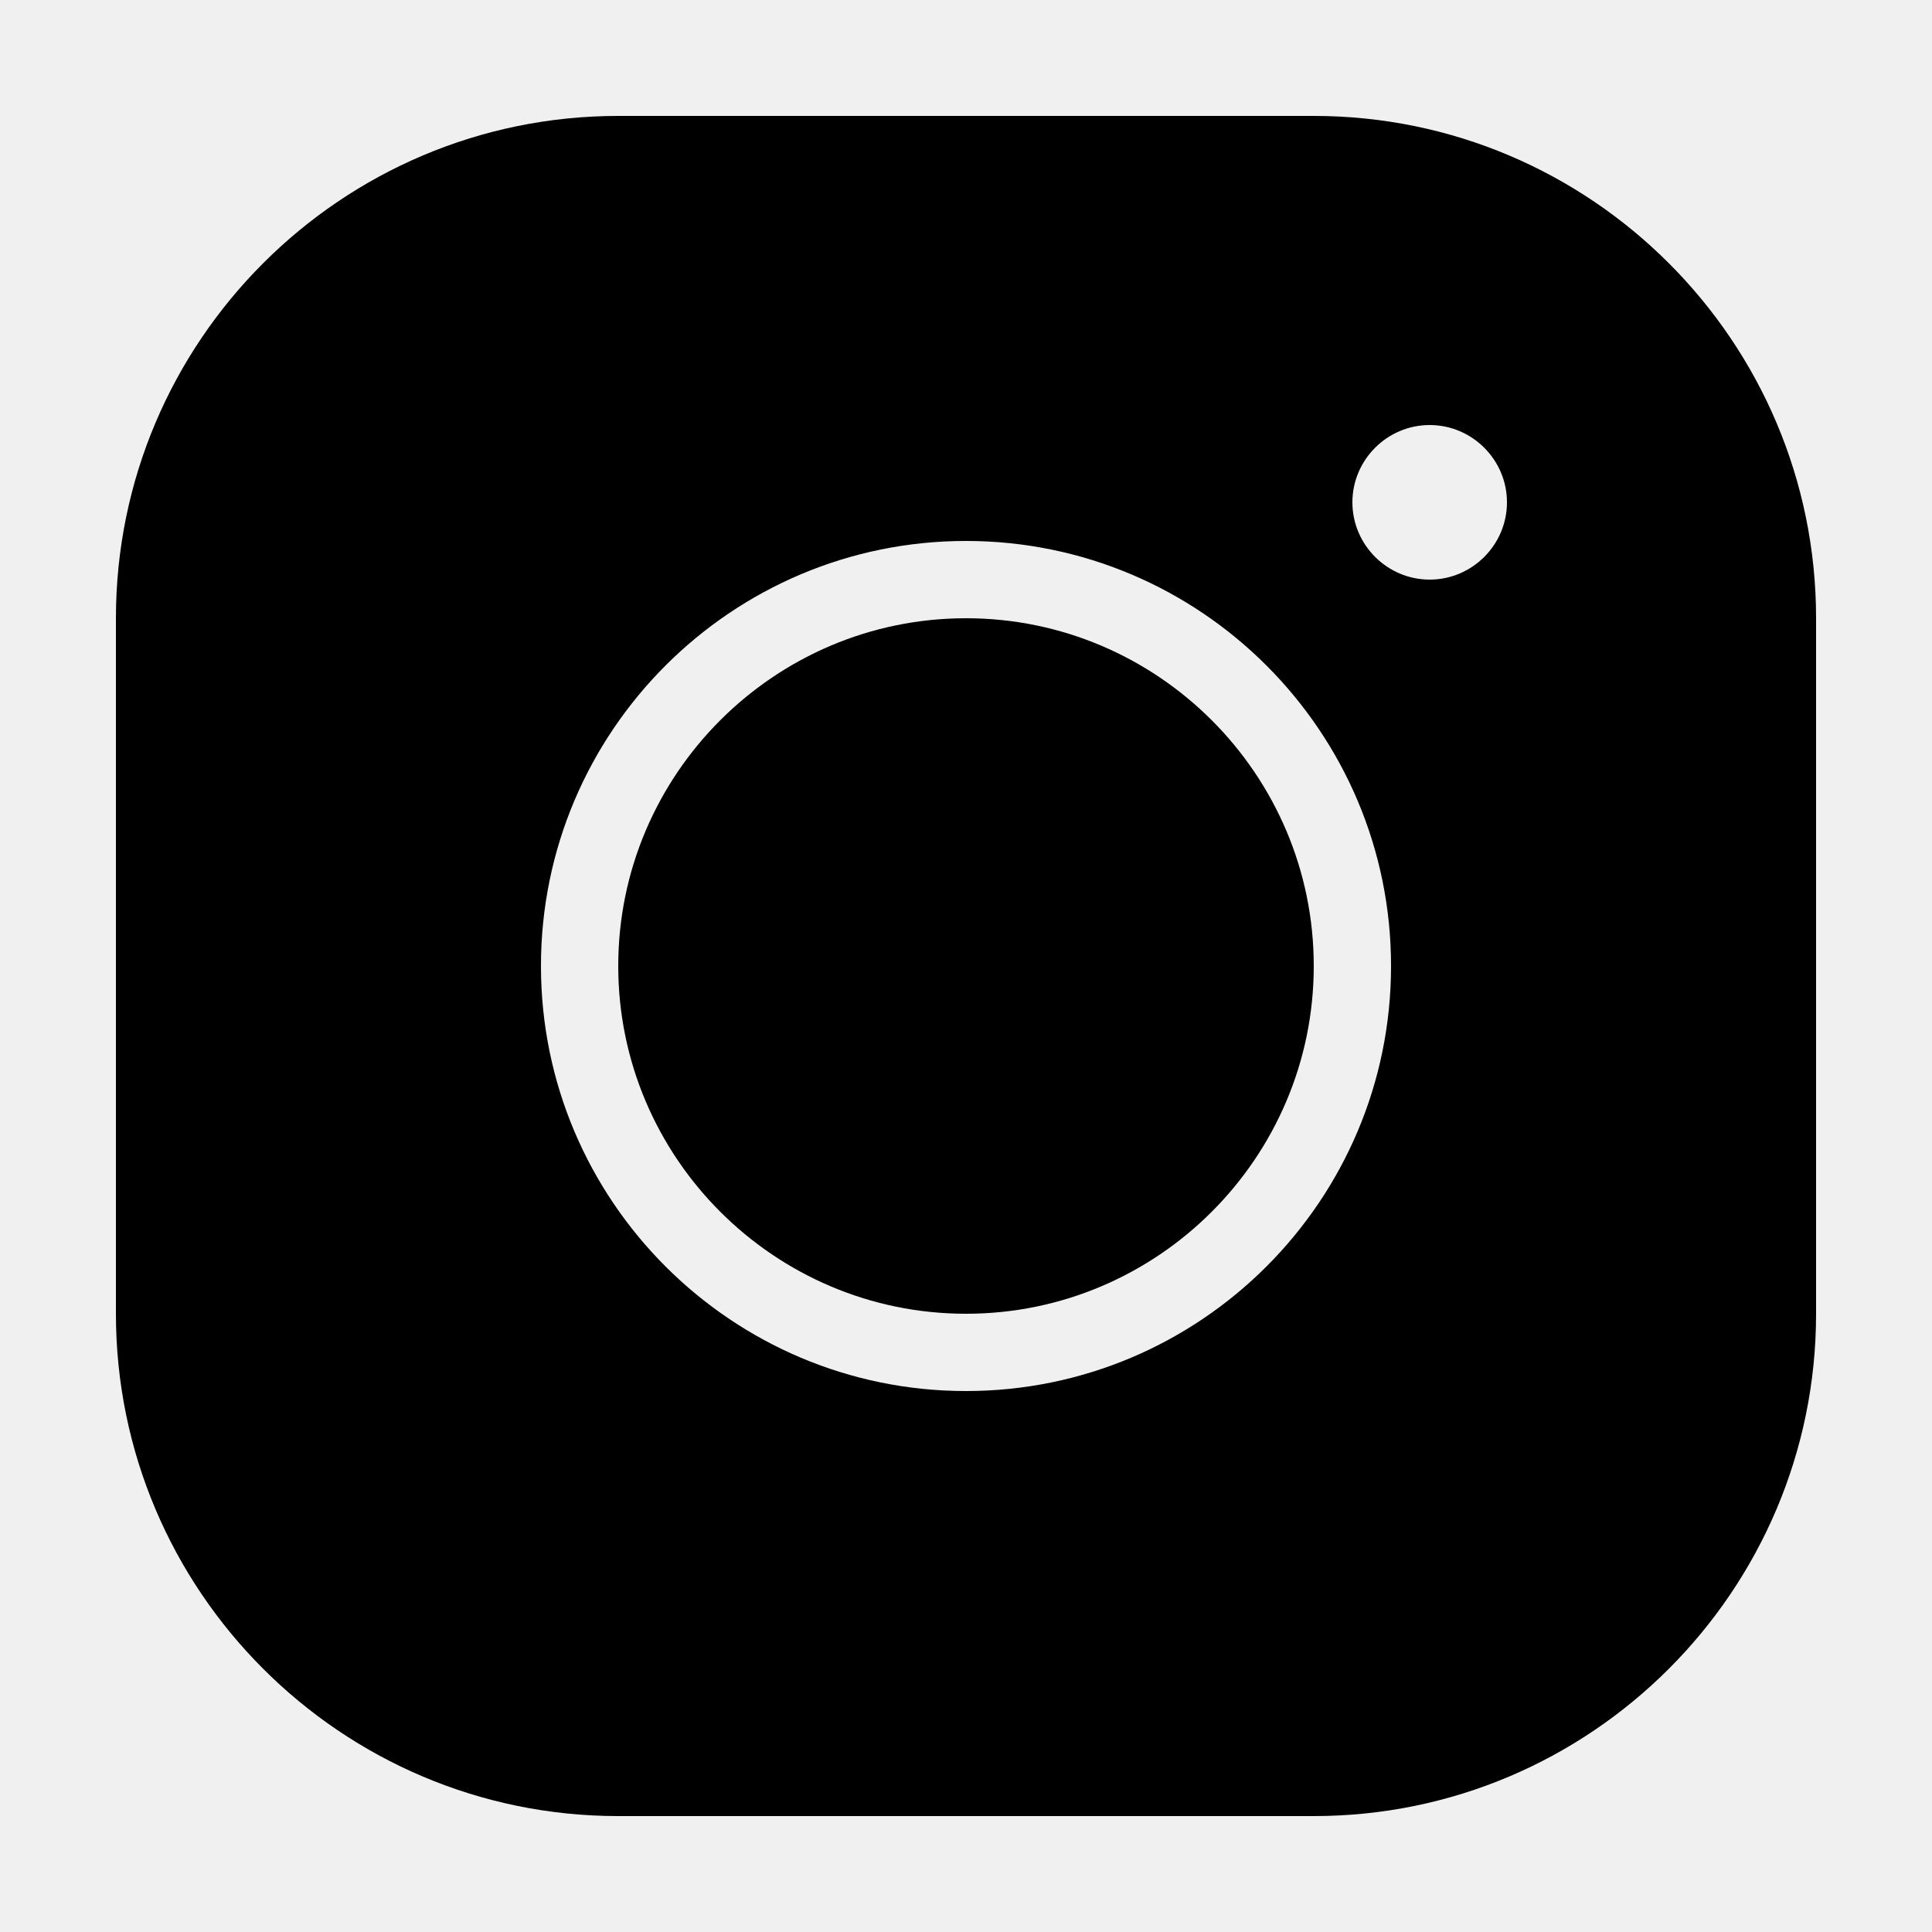
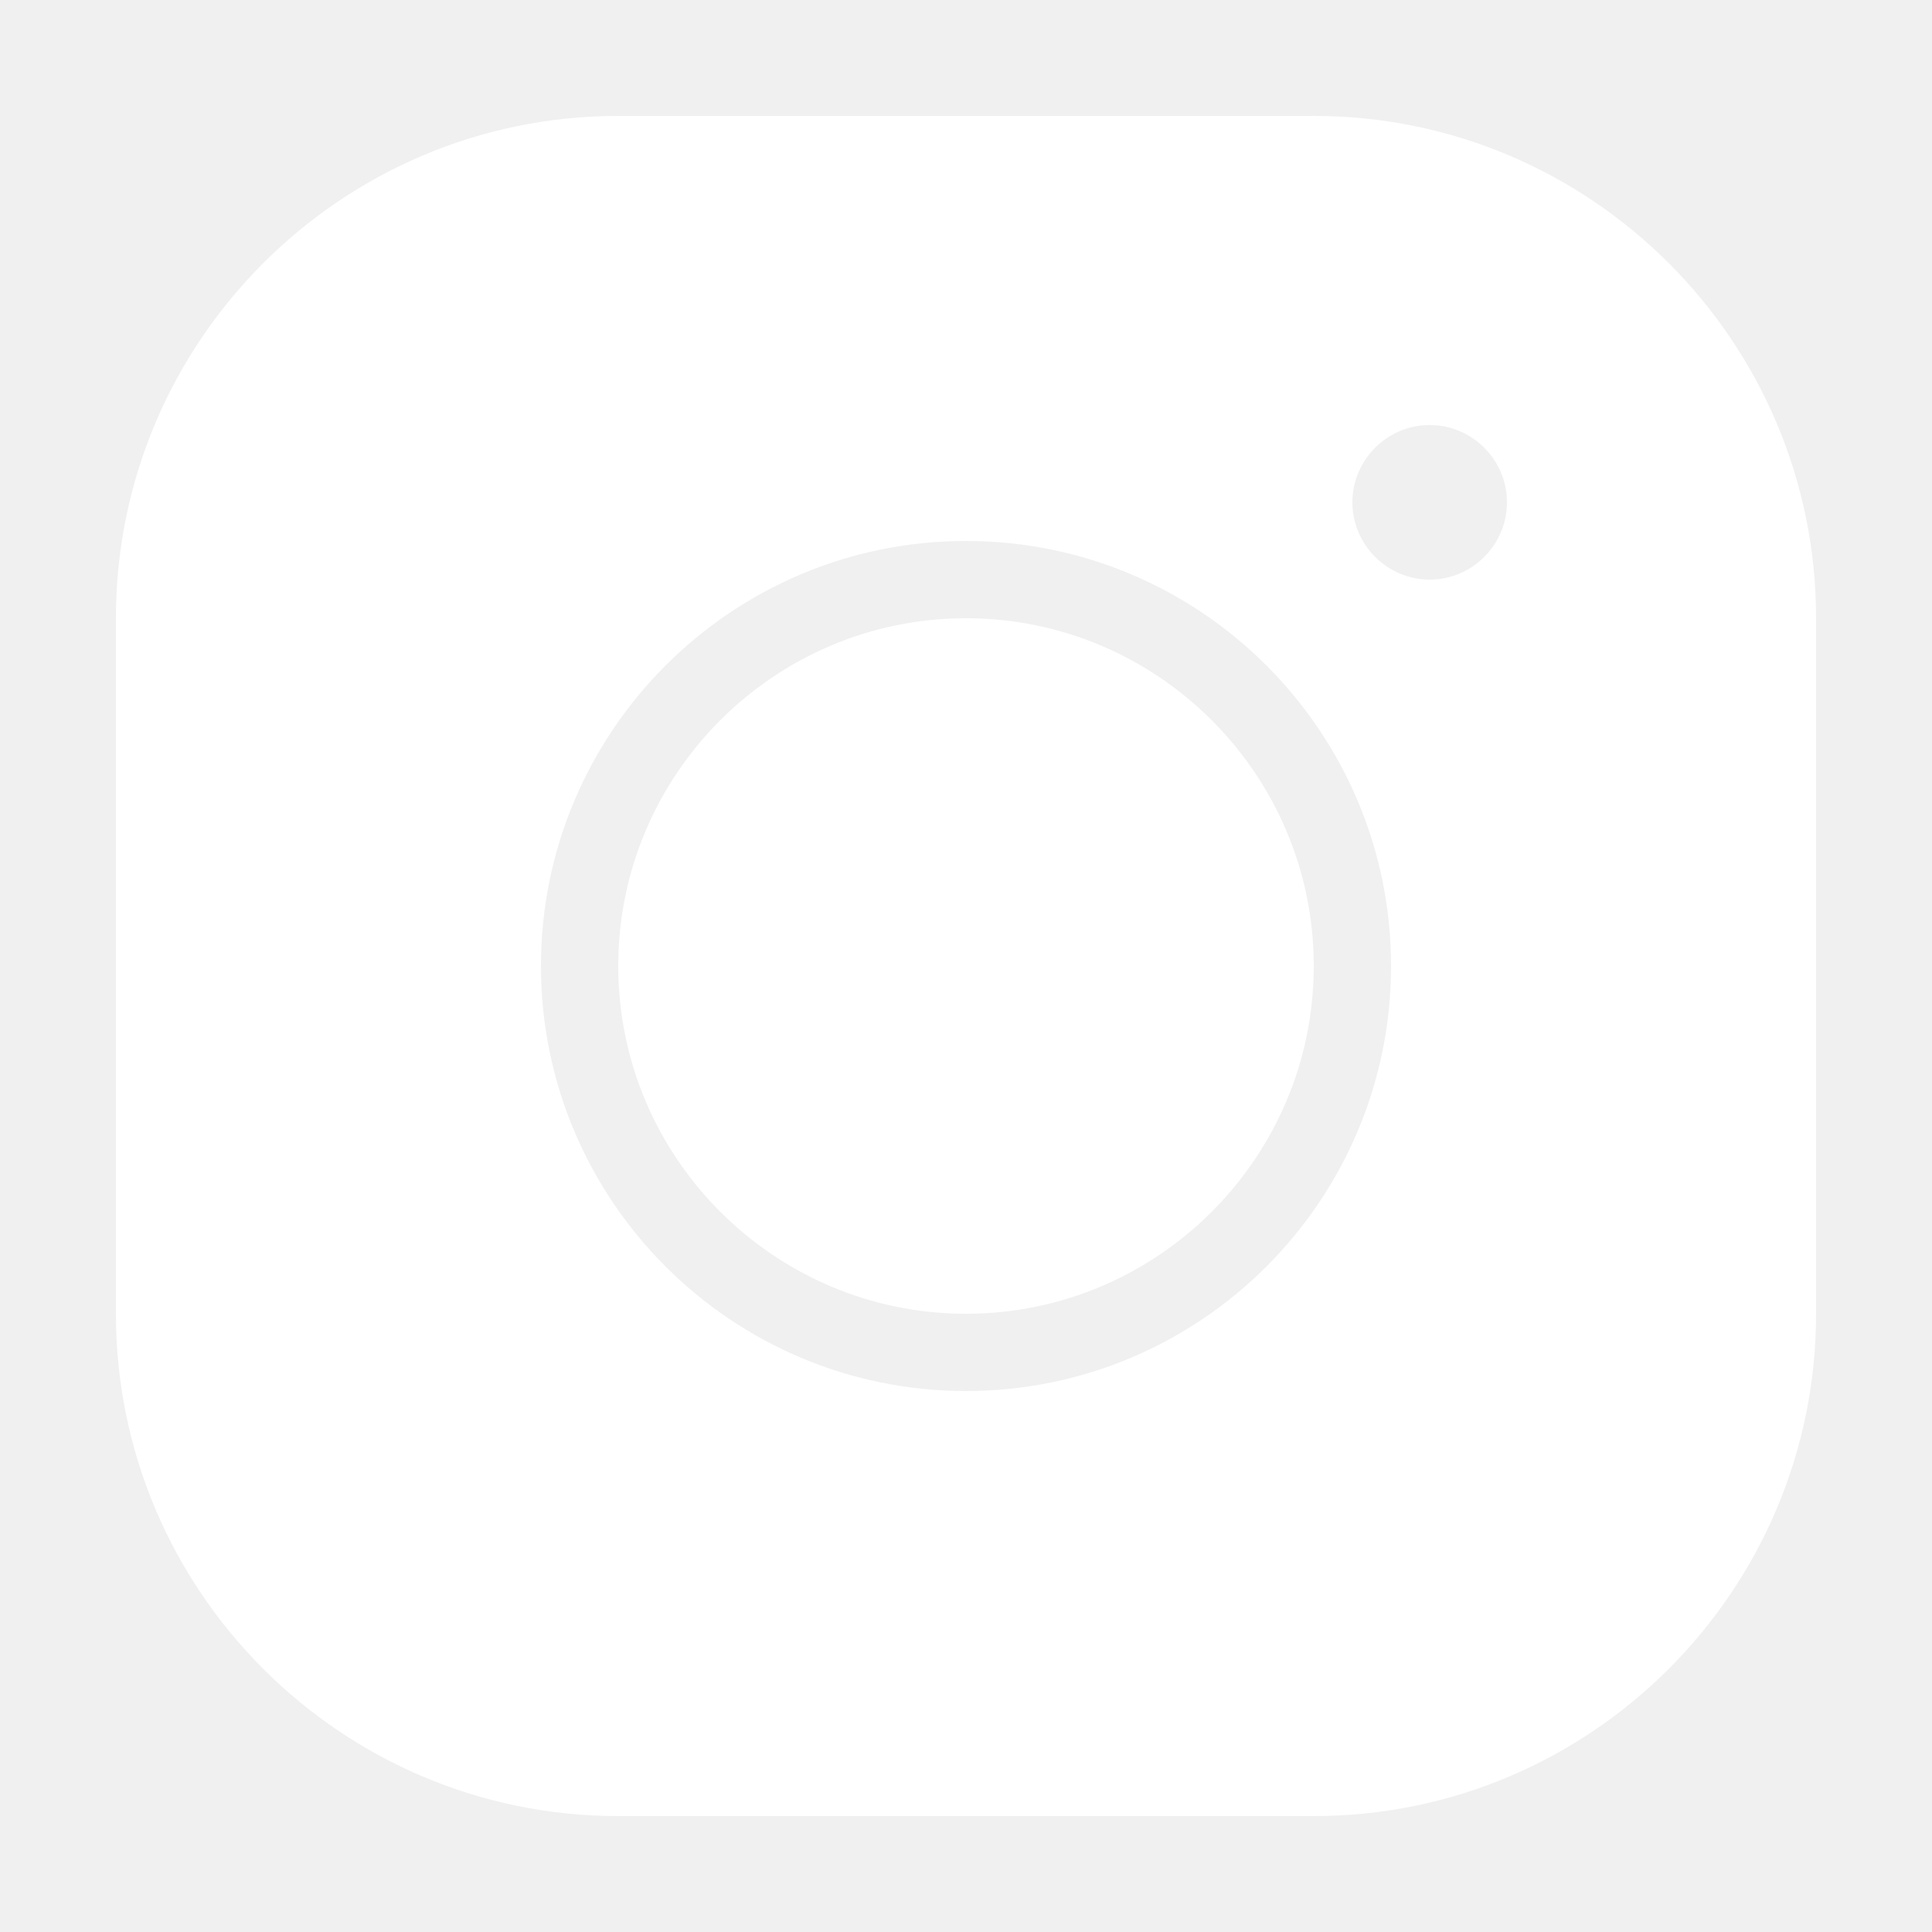
- <svg xmlns="http://www.w3.org/2000/svg" fill="#000000" viewBox="0 0 50 50" width="100px" height="100px">
+ <svg xmlns="http://www.w3.org/2000/svg" fill="#FFFFFF" viewBox="0 0 50 50" width="100px" height="100px">
  <path d="M 16 3 C 8.83 3 3 8.83 3 16 L 3 34 C 3 41.17 8.83 47 16 47 L 34 47 C 41.17 47 47 41.17 47 34 L 47 16 C 47 8.83 41.17 3 34 3 L 16 3 z M 37 11 C 38.1 11 39 11.9 39 13 C 39 14.1 38.1 15 37 15 C 35.9 15 35 14.1 35 13 C 35 11.9 35.9 11 37 11 z M 25 14 C 31.07 14 36 18.93 36 25 C 36 31.07 31.07 36 25 36 C 18.93 36 14 31.07 14 25 C 14 18.93 18.93 14 25 14 z M 25 16 C 20.04 16 16 20.04 16 25 C 16 29.96 20.04 34 25 34 C 29.96 34 34 29.96 34 25 C 34 20.04 29.96 16 25 16 z" />
</svg>
